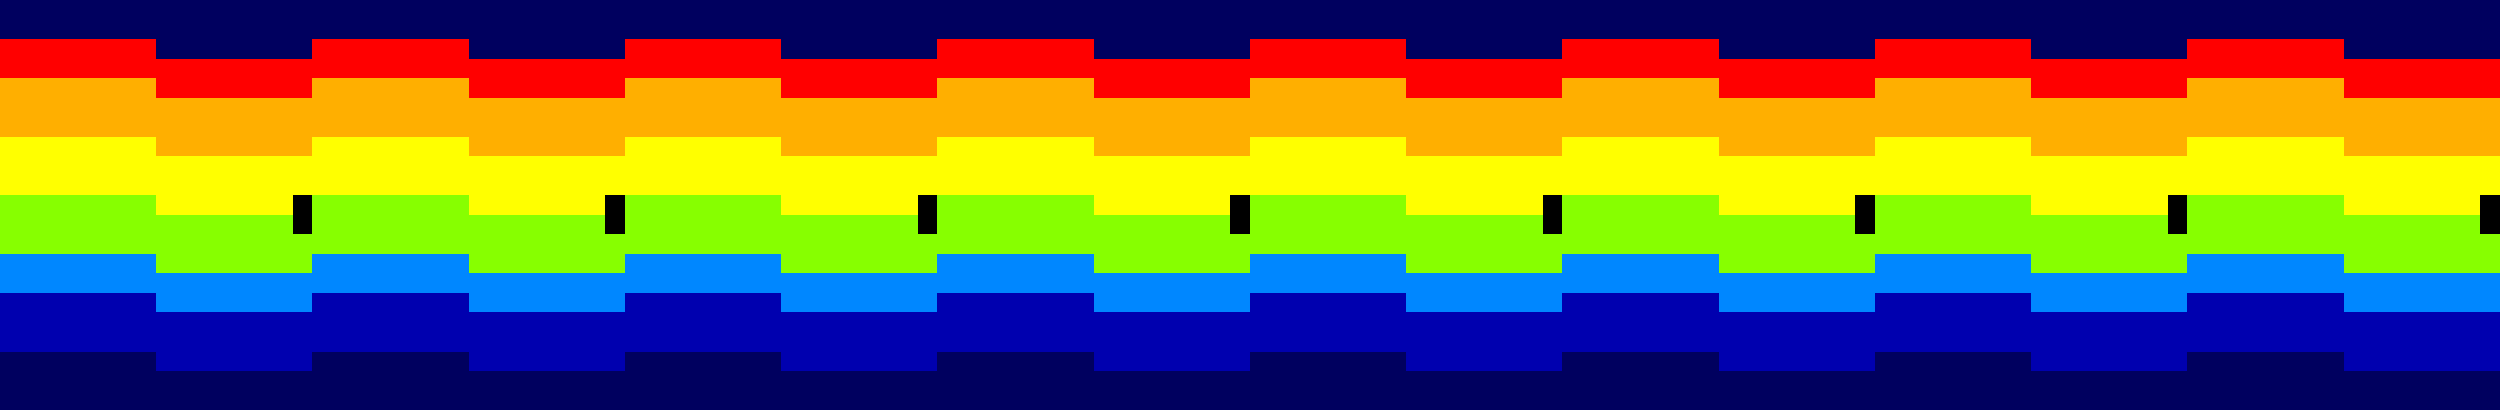
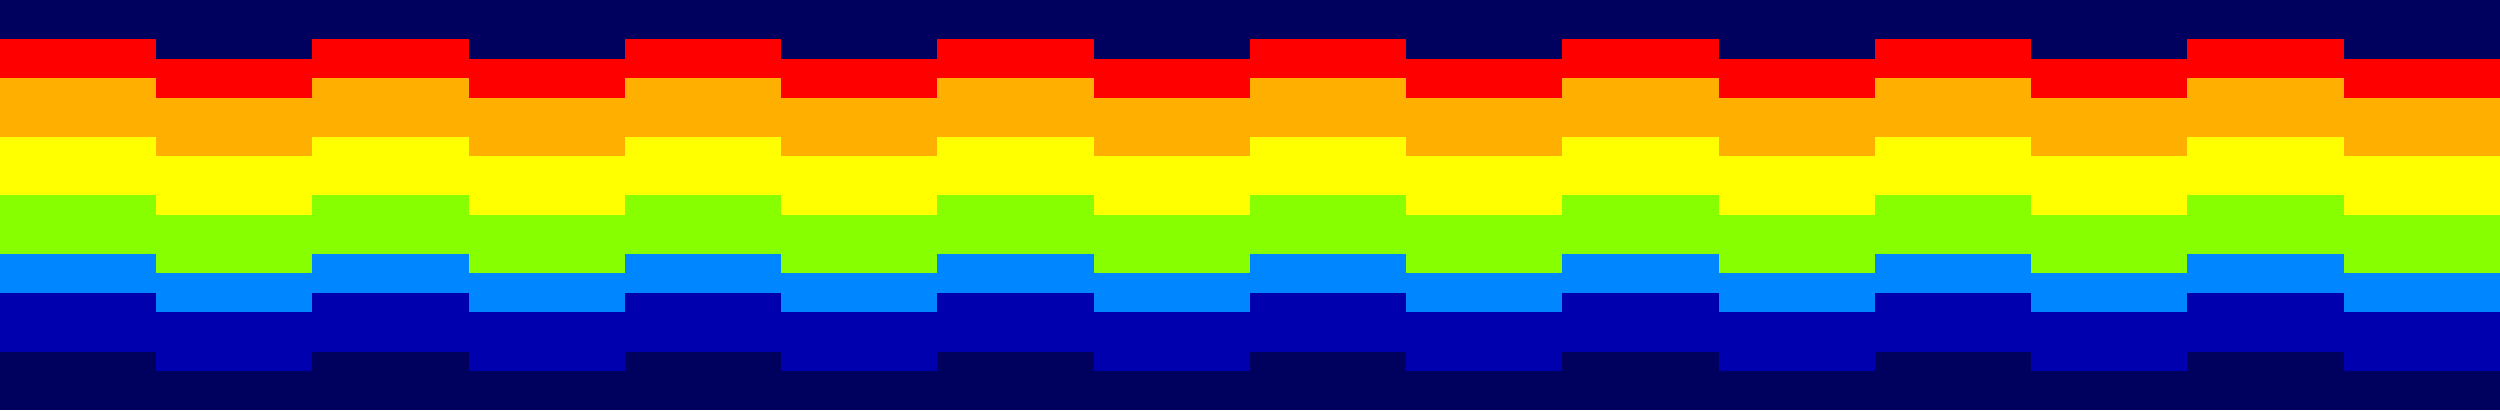
<svg xmlns="http://www.w3.org/2000/svg" viewBox="0 0 128 21" width="512" height="84" shape-rendering="crispEdges">
  <rect width="128" height="21" fill="#00005f" />
  <rect x="0" y="2" width="8" height="1" fill="#ff0000" />
  <rect x="16" y="2" width="8" height="1" fill="#ff0000" />
  <rect x="32" y="2" width="8" height="1" fill="#ff0000" />
  <rect x="48" y="2" width="8" height="1" fill="#ff0000" />
  <rect x="64" y="2" width="8" height="1" fill="#ff0000" />
  <rect x="80" y="2" width="8" height="1" fill="#ff0000" />
  <rect x="96" y="2" width="8" height="1" fill="#ff0000" />
  <rect x="112" y="2" width="8" height="1" fill="#ff0000" />
  <rect x="0" y="3" width="128" height="1" fill="#ff0000" />
  <rect x="0" y="4" width="8" height="1" fill="#ffaf00" />
  <rect x="8" y="4" width="8" height="1" fill="#ff0000" />
  <rect x="16" y="4" width="8" height="1" fill="#ffaf00" />
  <rect x="24" y="4" width="8" height="1" fill="#ff0000" />
  <rect x="32" y="4" width="8" height="1" fill="#ffaf00" />
  <rect x="40" y="4" width="8" height="1" fill="#ff0000" />
  <rect x="48" y="4" width="8" height="1" fill="#ffaf00" />
  <rect x="56" y="4" width="8" height="1" fill="#ff0000" />
  <rect x="64" y="4" width="8" height="1" fill="#ffaf00" />
  <rect x="72" y="4" width="8" height="1" fill="#ff0000" />
  <rect x="80" y="4" width="8" height="1" fill="#ffaf00" />
  <rect x="88" y="4" width="8" height="1" fill="#ff0000" />
  <rect x="96" y="4" width="8" height="1" fill="#ffaf00" />
  <rect x="104" y="4" width="8" height="1" fill="#ff0000" />
  <rect x="112" y="4" width="8" height="1" fill="#ffaf00" />
  <rect x="120" y="4" width="8" height="1" fill="#ff0000" />
  <rect x="0" y="5" width="128" height="1" fill="#ffaf00" />
  <rect x="0" y="6" width="128" height="1" fill="#ffaf00" />
  <rect x="0" y="7" width="8" height="1" fill="#ffff00" />
  <rect x="8" y="7" width="8" height="1" fill="#ffaf00" />
  <rect x="16" y="7" width="8" height="1" fill="#ffff00" />
  <rect x="24" y="7" width="8" height="1" fill="#ffaf00" />
  <rect x="32" y="7" width="8" height="1" fill="#ffff00" />
  <rect x="40" y="7" width="8" height="1" fill="#ffaf00" />
  <rect x="48" y="7" width="8" height="1" fill="#ffff00" />
  <rect x="56" y="7" width="8" height="1" fill="#ffaf00" />
  <rect x="64" y="7" width="8" height="1" fill="#ffff00" />
  <rect x="72" y="7" width="8" height="1" fill="#ffaf00" />
  <rect x="80" y="7" width="8" height="1" fill="#ffff00" />
  <rect x="88" y="7" width="8" height="1" fill="#ffaf00" />
  <rect x="96" y="7" width="8" height="1" fill="#ffff00" />
  <rect x="104" y="7" width="8" height="1" fill="#ffaf00" />
  <rect x="112" y="7" width="8" height="1" fill="#ffff00" />
  <rect x="120" y="7" width="8" height="1" fill="#ffaf00" />
  <rect x="0" y="8" width="128" height="1" fill="#ffff00" />
  <rect x="0" y="9" width="128" height="1" fill="#ffff00" />
  <rect x="0" y="10" width="8" height="1" fill="#87ff00" />
-   <rect x="8" y="10" width="7" height="1" fill="#ffff00" />
-   <rect x="15" y="10" width="1" height="1" fill="#000000" />
+   <rect x="8" y="10" width="8" height="1" fill="#ffff00" />
  <rect x="16" y="10" width="8" height="1" fill="#87ff00" />
-   <rect x="24" y="10" width="7" height="1" fill="#ffff00" />
-   <rect x="31" y="10" width="1" height="1" fill="#000000" />
+   <rect x="24" y="10" width="8" height="1" fill="#ffff00" />
  <rect x="32" y="10" width="8" height="1" fill="#87ff00" />
-   <rect x="40" y="10" width="7" height="1" fill="#ffff00" />
-   <rect x="47" y="10" width="1" height="1" fill="#000000" />
+   <rect x="40" y="10" width="8" height="1" fill="#ffff00" />
  <rect x="48" y="10" width="8" height="1" fill="#87ff00" />
-   <rect x="56" y="10" width="7" height="1" fill="#ffff00" />
-   <rect x="63" y="10" width="1" height="1" fill="#000000" />
+   <rect x="56" y="10" width="8" height="1" fill="#ffff00" />
  <rect x="64" y="10" width="8" height="1" fill="#87ff00" />
-   <rect x="72" y="10" width="7" height="1" fill="#ffff00" />
-   <rect x="79" y="10" width="1" height="1" fill="#000000" />
+   <rect x="72" y="10" width="8" height="1" fill="#ffff00" />
  <rect x="80" y="10" width="8" height="1" fill="#87ff00" />
-   <rect x="88" y="10" width="7" height="1" fill="#ffff00" />
-   <rect x="95" y="10" width="1" height="1" fill="#000000" />
+   <rect x="88" y="10" width="8" height="1" fill="#ffff00" />
  <rect x="96" y="10" width="8" height="1" fill="#87ff00" />
-   <rect x="104" y="10" width="7" height="1" fill="#ffff00" />
-   <rect x="111" y="10" width="1" height="1" fill="#000000" />
+   <rect x="104" y="10" width="8" height="1" fill="#ffff00" />
  <rect x="112" y="10" width="8" height="1" fill="#87ff00" />
-   <rect x="120" y="10" width="7" height="1" fill="#ffff00" />
-   <rect x="127" y="10" width="1" height="1" fill="#000000" />
-   <rect x="0" y="11" width="15" height="1" fill="#87ff00" />
-   <rect x="15" y="11" width="1" height="1" fill="#000000" />
-   <rect x="16" y="11" width="15" height="1" fill="#87ff00" />
-   <rect x="31" y="11" width="1" height="1" fill="#000000" />
-   <rect x="32" y="11" width="15" height="1" fill="#87ff00" />
-   <rect x="47" y="11" width="1" height="1" fill="#000000" />
-   <rect x="48" y="11" width="15" height="1" fill="#87ff00" />
-   <rect x="63" y="11" width="1" height="1" fill="#000000" />
-   <rect x="64" y="11" width="15" height="1" fill="#87ff00" />
-   <rect x="79" y="11" width="1" height="1" fill="#000000" />
-   <rect x="80" y="11" width="15" height="1" fill="#87ff00" />
-   <rect x="95" y="11" width="1" height="1" fill="#000000" />
-   <rect x="96" y="11" width="15" height="1" fill="#87ff00" />
-   <rect x="111" y="11" width="1" height="1" fill="#000000" />
-   <rect x="112" y="11" width="15" height="1" fill="#87ff00" />
-   <rect x="127" y="11" width="1" height="1" fill="#000000" />
+   <rect x="120" y="10" width="8" height="1" fill="#ffff00" />
+   <rect x="0" y="11" width="128" height="1" fill="#87ff00" />
  <rect x="0" y="12" width="128" height="1" fill="#87ff00" />
  <rect x="0" y="13" width="8" height="1" fill="#0087ff" />
  <rect x="8" y="13" width="8" height="1" fill="#87ff00" />
  <rect x="16" y="13" width="8" height="1" fill="#0087ff" />
  <rect x="24" y="13" width="8" height="1" fill="#87ff00" />
  <rect x="32" y="13" width="8" height="1" fill="#0087ff" />
  <rect x="40" y="13" width="8" height="1" fill="#87ff00" />
  <rect x="48" y="13" width="8" height="1" fill="#0087ff" />
  <rect x="56" y="13" width="8" height="1" fill="#87ff00" />
  <rect x="64" y="13" width="8" height="1" fill="#0087ff" />
  <rect x="72" y="13" width="8" height="1" fill="#87ff00" />
  <rect x="80" y="13" width="8" height="1" fill="#0087ff" />
  <rect x="88" y="13" width="8" height="1" fill="#87ff00" />
  <rect x="96" y="13" width="8" height="1" fill="#0087ff" />
  <rect x="104" y="13" width="8" height="1" fill="#87ff00" />
  <rect x="112" y="13" width="8" height="1" fill="#0087ff" />
  <rect x="120" y="13" width="8" height="1" fill="#87ff00" />
  <rect x="0" y="14" width="128" height="1" fill="#0087ff" />
  <rect x="0" y="15" width="8" height="1" fill="#0000af" />
  <rect x="8" y="15" width="8" height="1" fill="#0087ff" />
  <rect x="16" y="15" width="8" height="1" fill="#0000af" />
  <rect x="24" y="15" width="8" height="1" fill="#0087ff" />
  <rect x="32" y="15" width="8" height="1" fill="#0000af" />
  <rect x="40" y="15" width="8" height="1" fill="#0087ff" />
  <rect x="48" y="15" width="8" height="1" fill="#0000af" />
  <rect x="56" y="15" width="8" height="1" fill="#0087ff" />
  <rect x="64" y="15" width="8" height="1" fill="#0000af" />
  <rect x="72" y="15" width="8" height="1" fill="#0087ff" />
  <rect x="80" y="15" width="8" height="1" fill="#0000af" />
  <rect x="88" y="15" width="8" height="1" fill="#0087ff" />
  <rect x="96" y="15" width="8" height="1" fill="#0000af" />
  <rect x="104" y="15" width="8" height="1" fill="#0087ff" />
  <rect x="112" y="15" width="8" height="1" fill="#0000af" />
  <rect x="120" y="15" width="8" height="1" fill="#0087ff" />
  <rect x="0" y="16" width="128" height="1" fill="#0000af" />
  <rect x="0" y="17" width="128" height="1" fill="#0000af" />
  <rect x="8" y="18" width="8" height="1" fill="#0000af" />
  <rect x="24" y="18" width="8" height="1" fill="#0000af" />
  <rect x="40" y="18" width="8" height="1" fill="#0000af" />
  <rect x="56" y="18" width="8" height="1" fill="#0000af" />
  <rect x="72" y="18" width="8" height="1" fill="#0000af" />
  <rect x="88" y="18" width="8" height="1" fill="#0000af" />
  <rect x="104" y="18" width="8" height="1" fill="#0000af" />
  <rect x="120" y="18" width="8" height="1" fill="#0000af" />
</svg>
